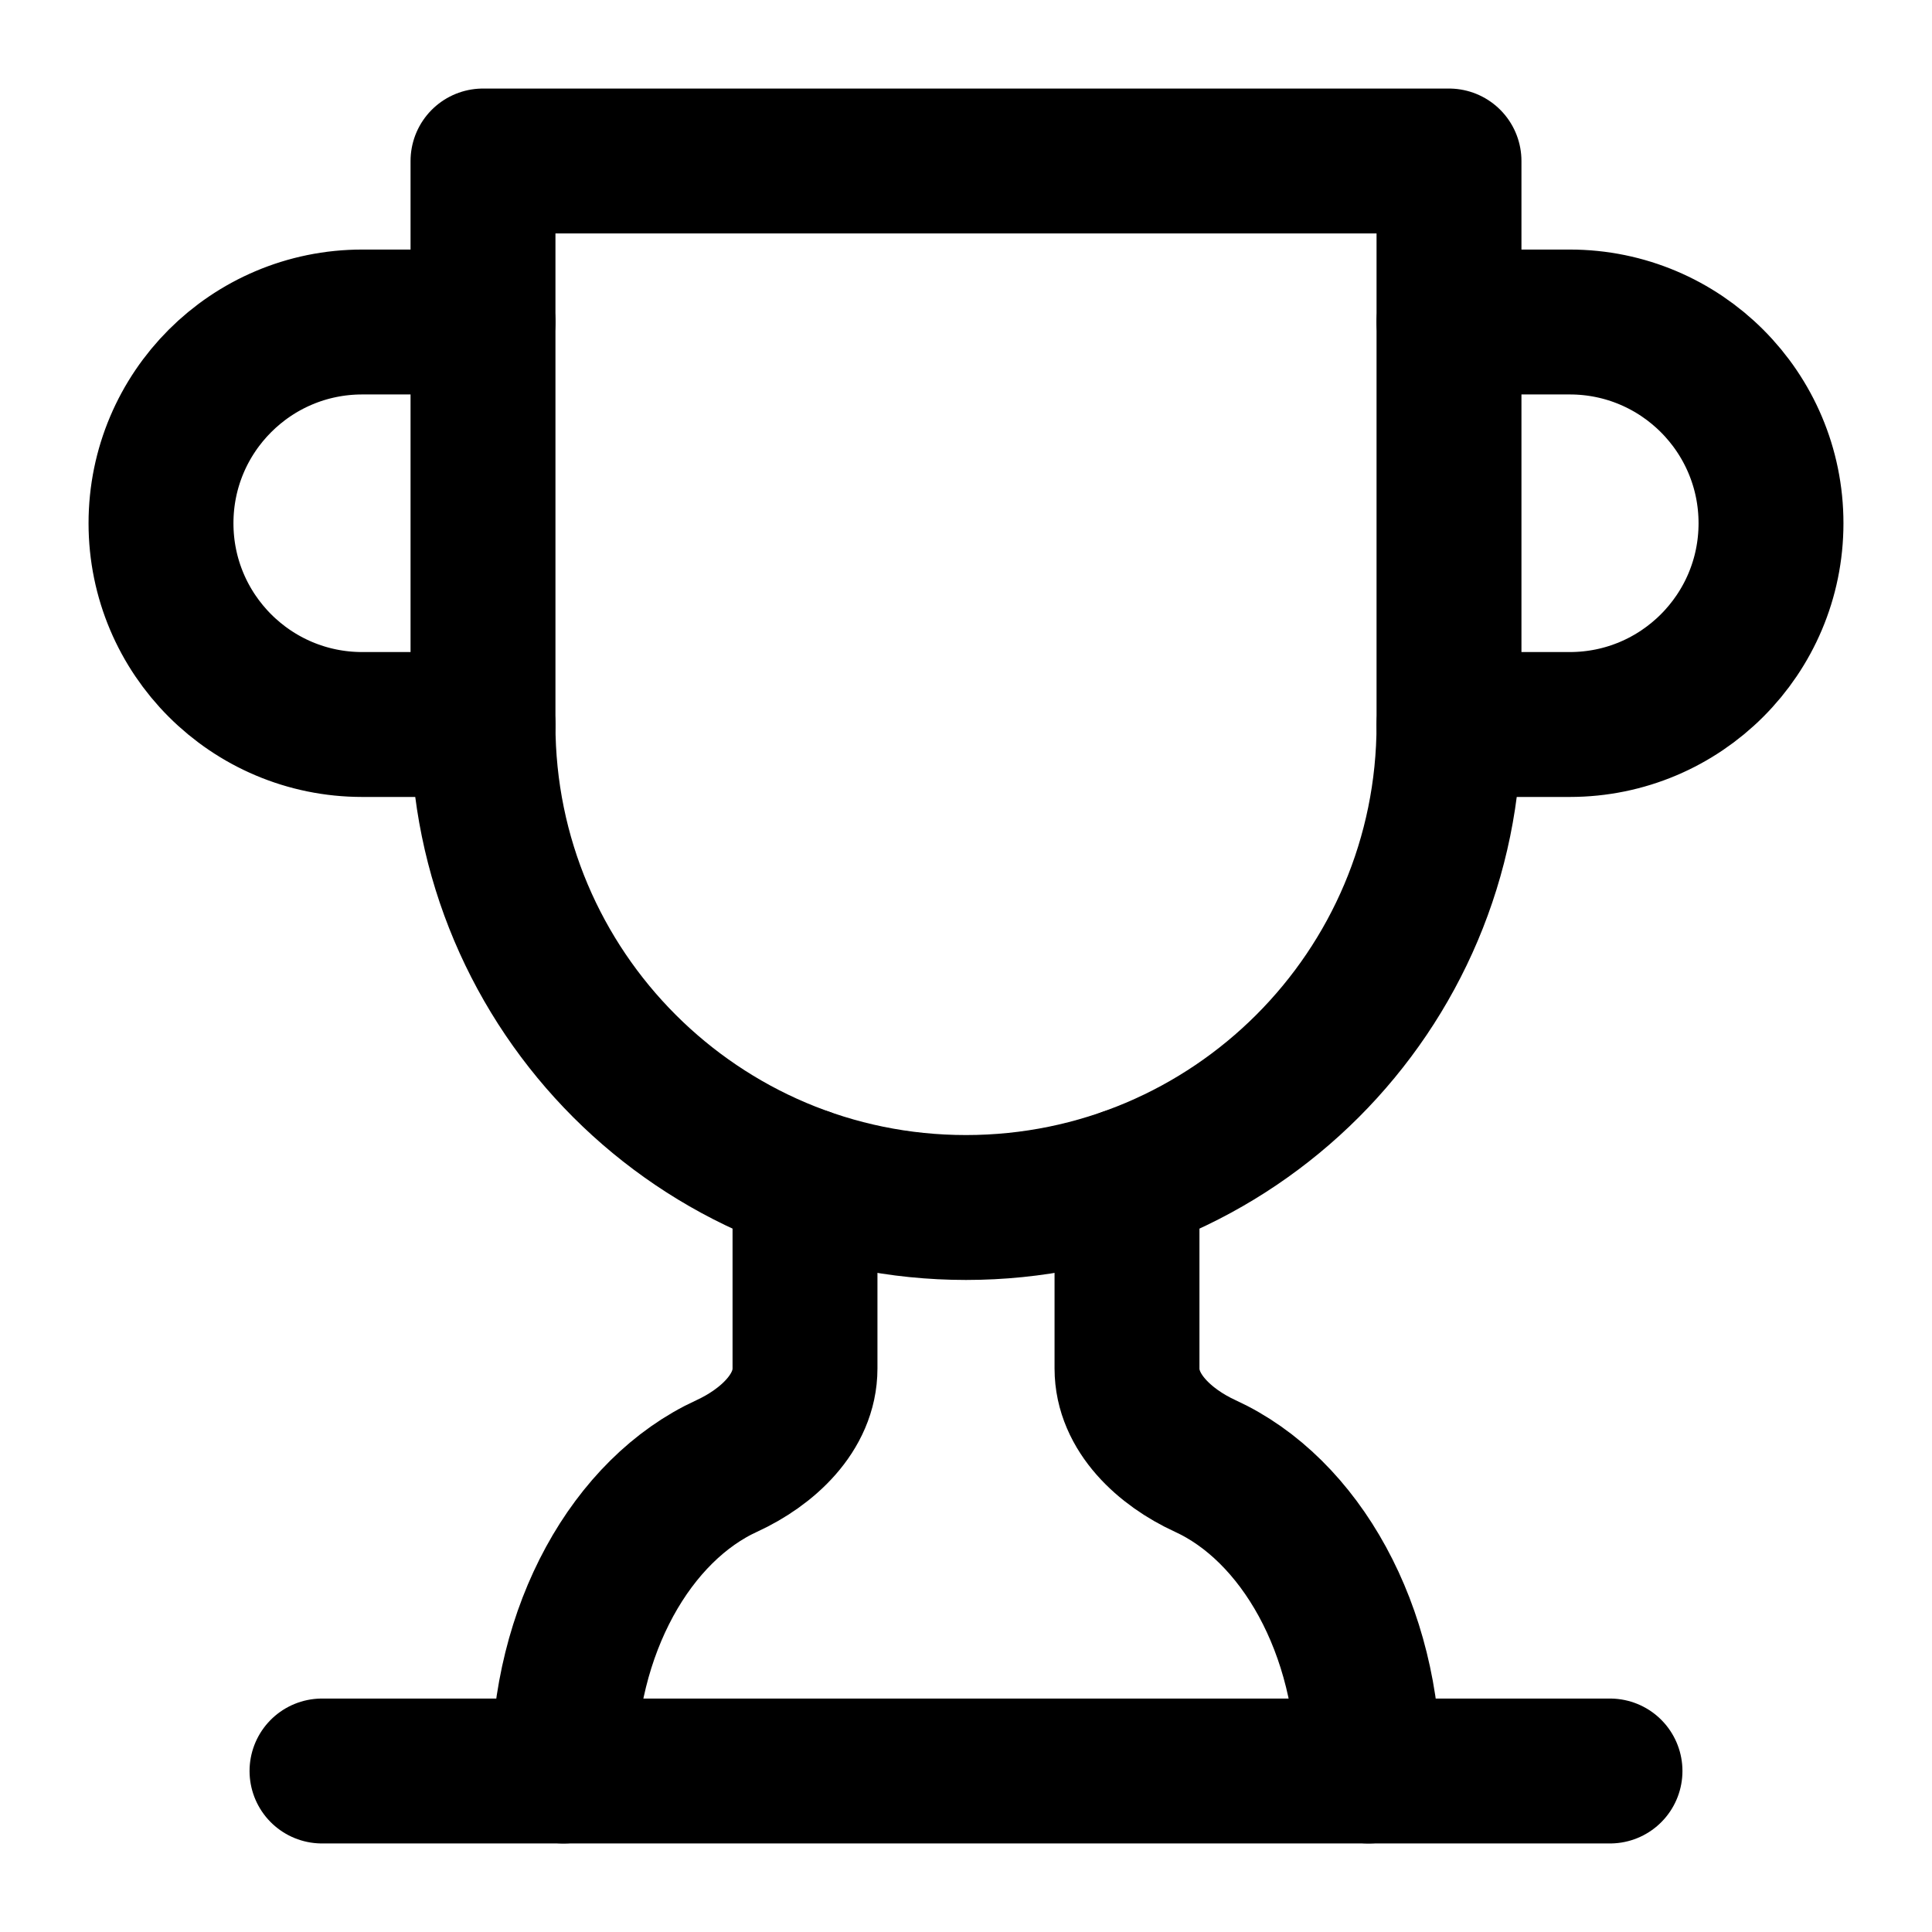
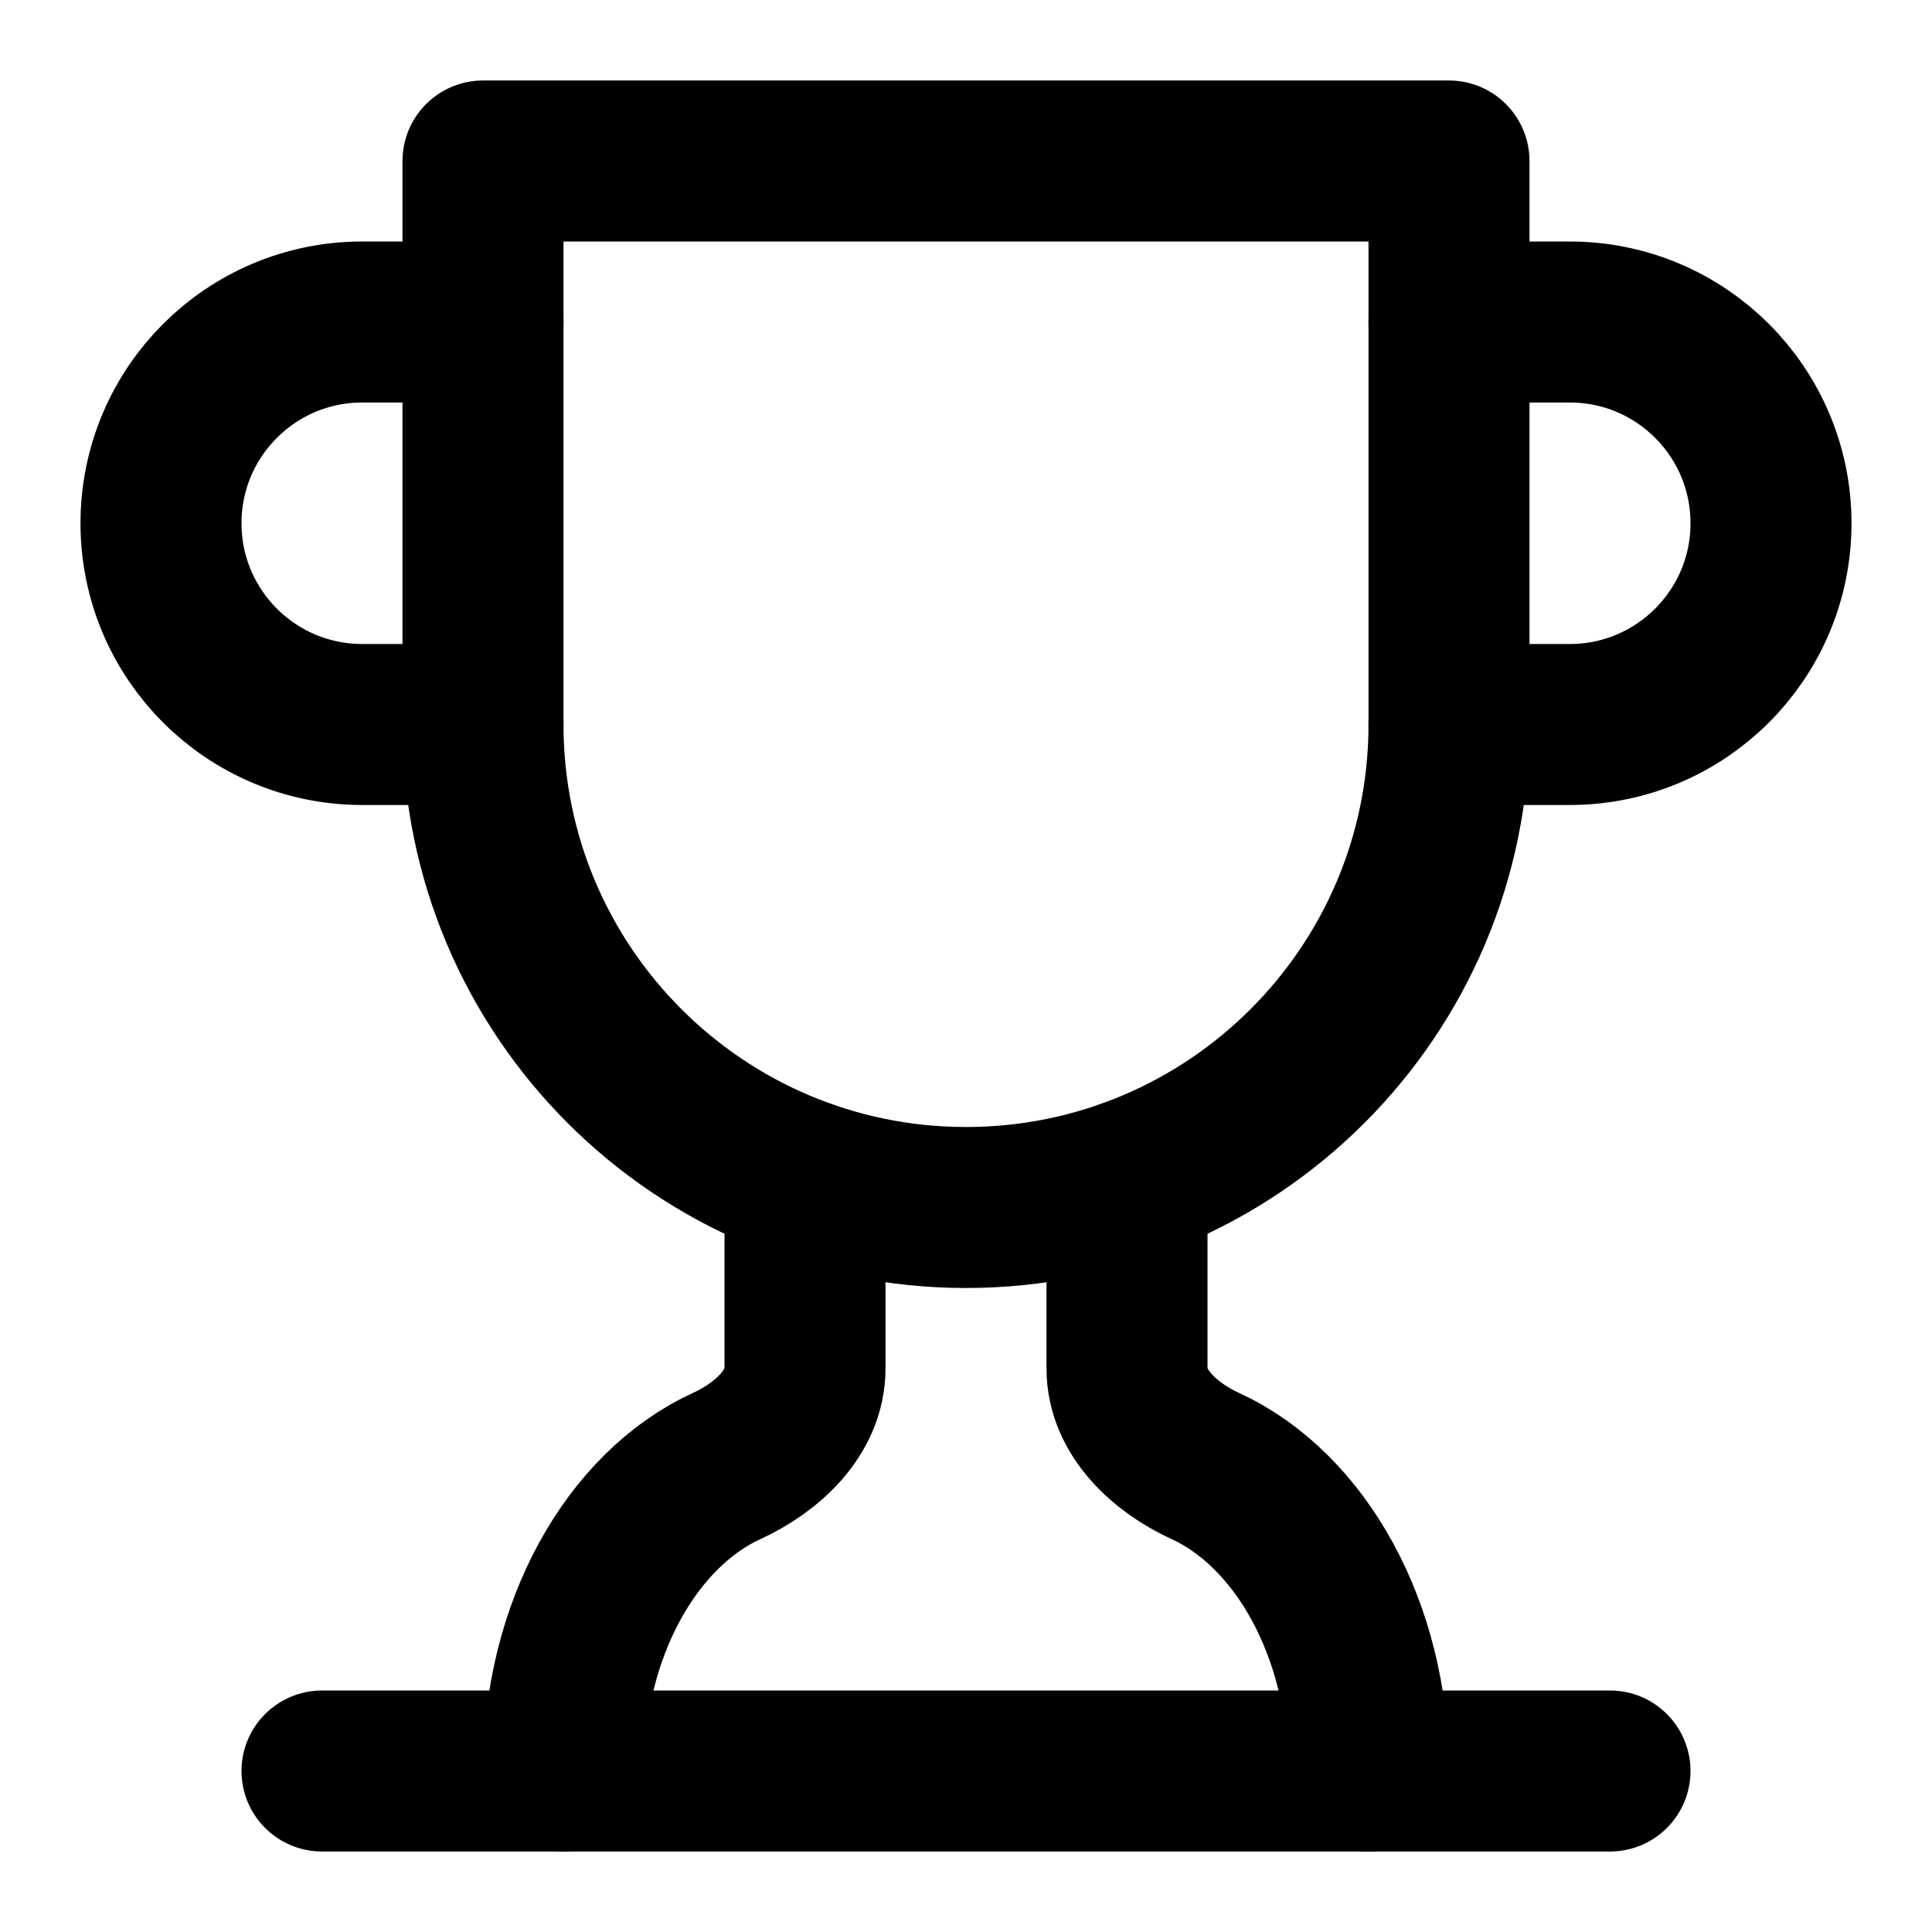
- <svg xmlns="http://www.w3.org/2000/svg" id="trophy" viewBox="0 0 24 24" fill="none" stroke="currentColor" stroke-width="1.8" stroke-linecap="round" stroke-linejoin="round">
+ <svg xmlns="http://www.w3.org/2000/svg" id="trophy" viewBox="0 0 24 24" fill="none" stroke="currentColor" stroke-width="2" stroke-linecap="round" stroke-linejoin="round">
  <path d="M6 9H4.5a2.5 2.5 0 0 1 0-5H6" />
  <path d="M18 9h1.5a2.5 2.5 0 0 0 0-5H18" />
  <path d="M4 22h16" />
  <path d="M10 14.66V17c0 .55-.47.98-.97 1.21C7.85 18.75 7 20.24 7 22" />
  <path d="M14 14.66V17c0 .55.47.98.97 1.21C16.15 18.75 17 20.24 17 22" />
  <path d="M18 2H6v7a6 6 0 0 0 12 0V2Z" />
</svg>
